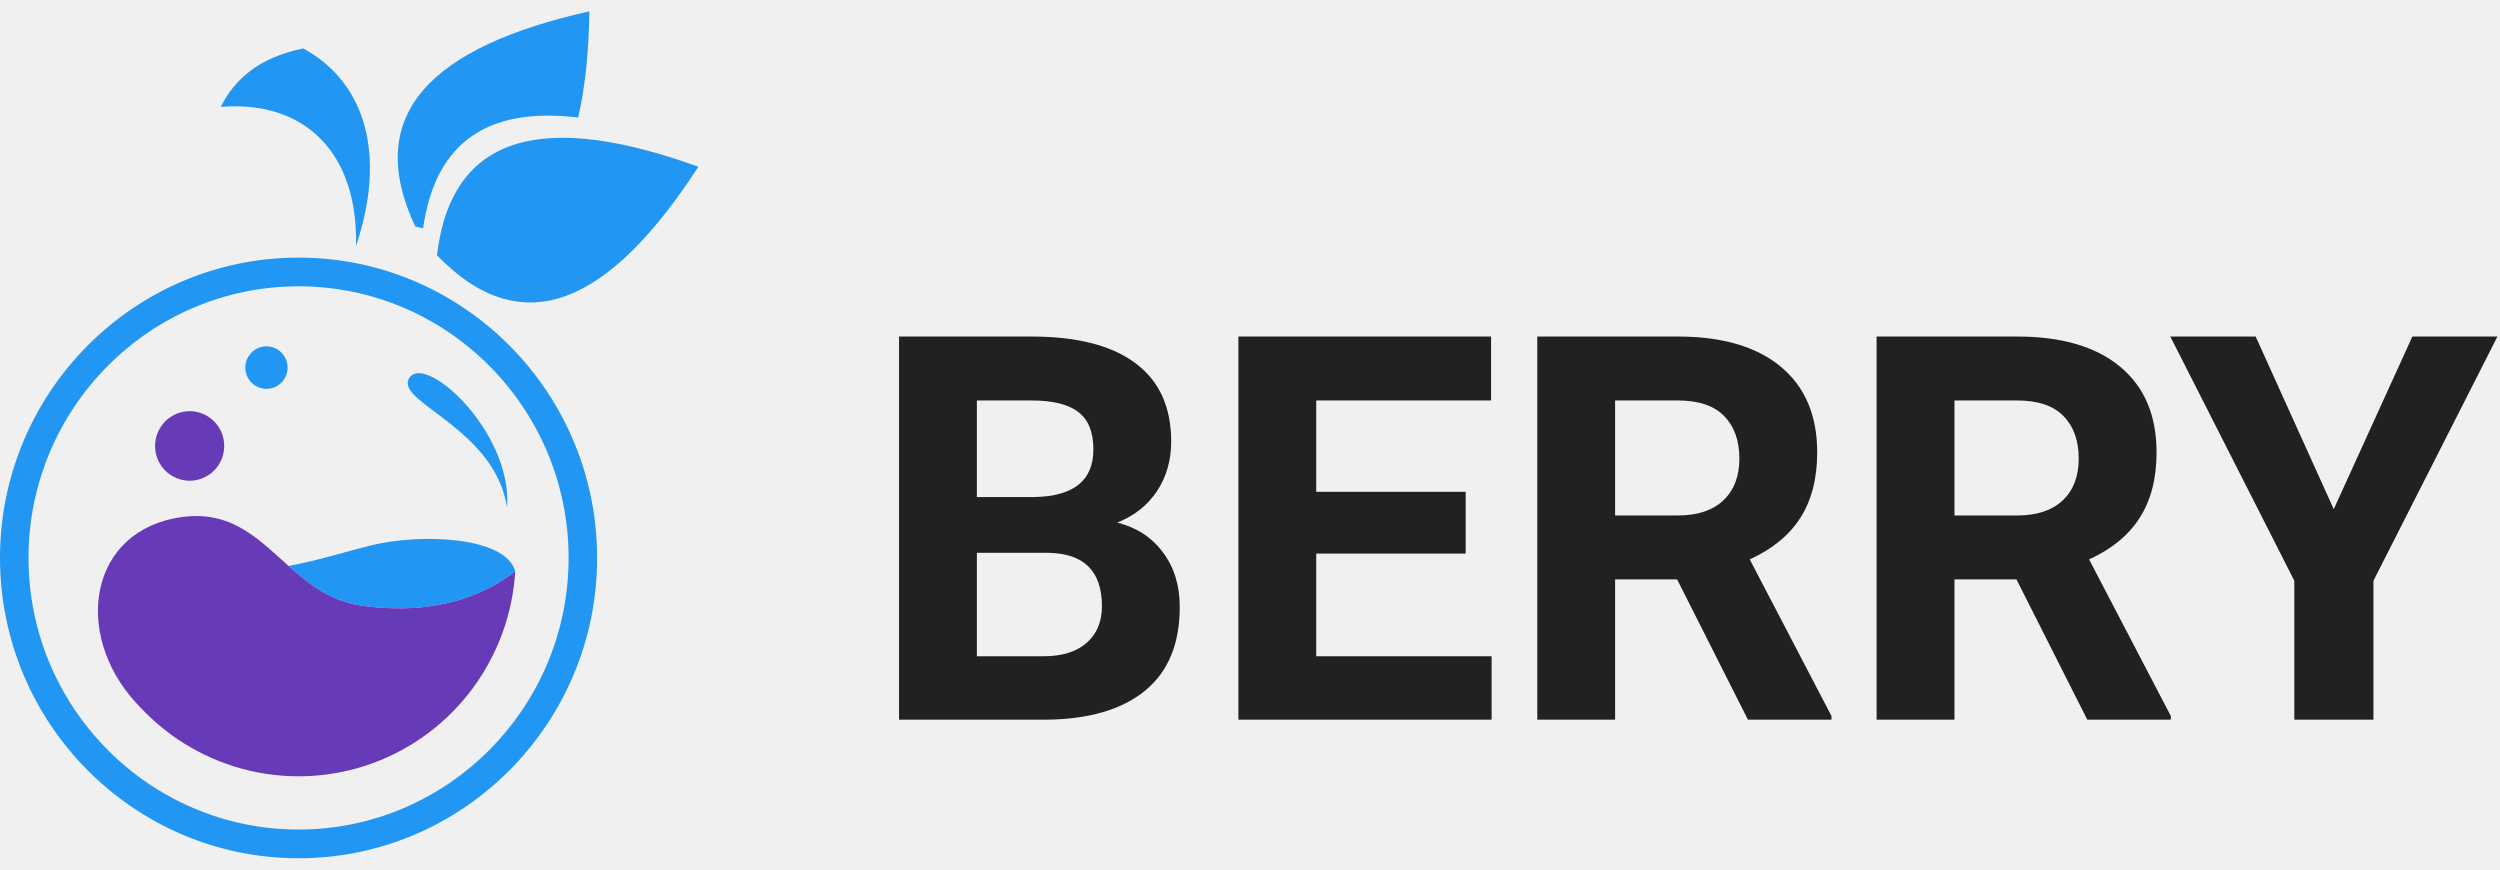
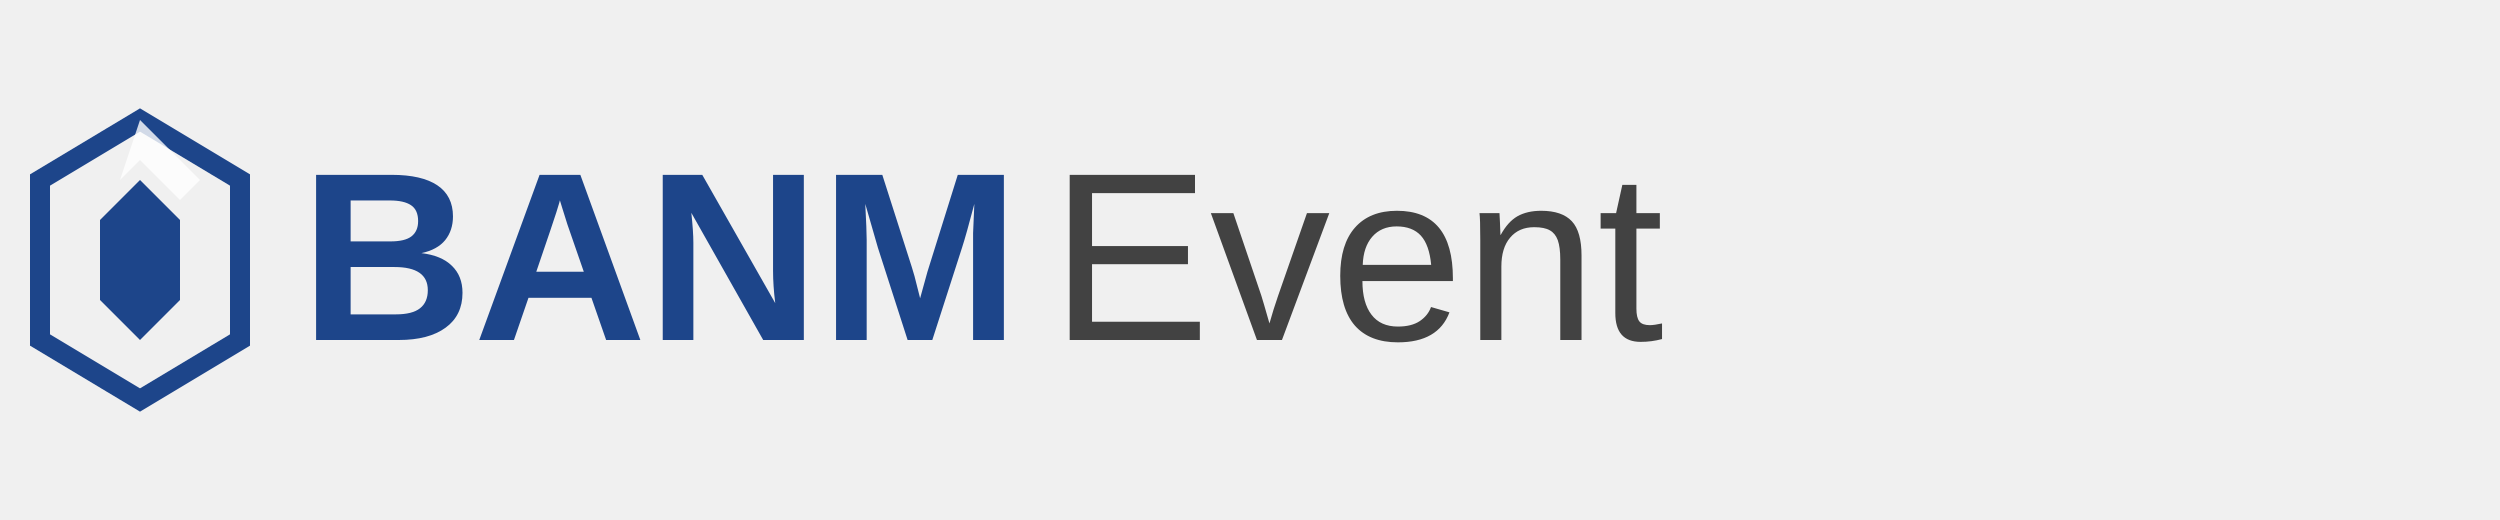
- <svg xmlns="http://www.w3.org/2000/svg" width="92" height="32" viewBox="0 0 92 32" fill="none">
-   <path d="M33.085 26.484V12.384H37.954C39.641 12.384 40.92 12.713 41.792 13.372C42.664 14.024 43.1 14.982 43.1 16.248C43.1 16.939 42.925 17.549 42.575 18.078C42.225 18.601 41.738 18.985 41.114 19.231C41.827 19.411 42.387 19.776 42.795 20.325C43.208 20.874 43.415 21.545 43.415 22.339C43.415 23.695 42.989 24.721 42.136 25.419C41.283 26.116 40.067 26.471 38.489 26.484H33.085ZM35.949 20.344V24.15H38.403C39.078 24.15 39.603 23.989 39.978 23.666C40.36 23.337 40.551 22.885 40.551 22.31C40.551 21.019 39.892 20.364 38.575 20.344H35.949ZM35.949 18.291H38.069C39.514 18.265 40.236 17.681 40.236 16.538C40.236 15.899 40.051 15.441 39.682 15.163C39.319 14.879 38.743 14.737 37.954 14.737H35.949V18.291ZM53.937 20.373H48.437V24.15H54.891V26.484H45.573V12.384H54.872V14.737H48.437V18.098H53.937V20.373ZM61.718 21.322H59.436V26.484H56.572V12.384H61.736C63.379 12.384 64.645 12.755 65.537 13.498C66.428 14.24 66.873 15.289 66.873 16.645C66.873 17.607 66.666 18.411 66.253 19.056C65.846 19.695 65.225 20.206 64.391 20.586L67.398 26.349V26.484H64.324L61.718 21.322ZM59.436 18.969H61.746C62.466 18.969 63.023 18.785 63.417 18.417C63.811 18.043 64.009 17.529 64.009 16.877C64.009 16.212 63.821 15.689 63.446 15.309C63.077 14.928 62.507 14.737 61.736 14.737H59.436V18.969ZM74.206 21.322H71.924V26.484H69.059V12.384H74.225C75.867 12.384 77.134 12.755 78.025 13.498C78.916 14.24 79.361 15.289 79.361 16.645C79.361 17.607 79.154 18.411 78.74 19.056C78.333 19.695 77.713 20.206 76.879 20.586L79.886 26.349V26.484H76.812L74.206 21.322ZM71.924 18.969H74.234C74.953 18.969 75.51 18.785 75.905 18.417C76.3 18.043 76.497 17.529 76.497 16.877C76.497 16.212 76.309 15.689 75.934 15.309C75.564 14.928 74.995 14.737 74.225 14.737H71.924V18.969ZM85.882 18.737L88.775 12.384H91.906L87.343 21.371V26.484H84.431V21.371L79.867 12.384H83.008L85.882 18.737Z" fill="#212121" />
-   <path d="M10.987 31.584C4.928 31.584 0 26.626 0 20.532C0 14.438 4.929 9.48 10.987 9.48C17.045 9.48 21.974 14.438 21.974 20.532C21.974 26.626 17.046 31.584 10.987 31.584ZM10.987 10.536C5.508 10.536 1.049 15.02 1.049 20.532C1.049 26.044 5.508 30.527 10.987 30.527C16.466 30.527 20.925 26.043 20.925 20.531C20.925 15.019 16.467 10.536 10.987 10.536Z" fill="#2196F3" />
-   <path d="M18.96 21.023C18.618 19.748 15.485 19.611 13.62 20.078C12.644 20.323 11.646 20.643 10.616 20.826C11.37 21.499 12.179 22.135 13.34 22.293C16.221 22.684 18.011 21.775 18.96 21.023Z" fill="#2196F3" />
-   <path d="M13.34 22.293C12.176 22.135 11.37 21.499 10.616 20.826C9.45 19.786 8.413 18.658 6.377 19.082C3.141 19.757 2.715 23.608 5.214 26.083C6.287 27.213 7.665 28.004 9.178 28.359C10.691 28.713 12.274 28.616 13.733 28.079C15.192 27.542 16.464 26.588 17.392 25.335C18.321 24.082 18.866 22.584 18.96 21.023C18.011 21.775 16.221 22.684 13.34 22.293Z" fill="#673AB7" />
-   <path d="M15.034 13.959C14.63 14.829 18.23 15.796 18.661 18.688C18.869 15.841 15.534 12.882 15.034 13.959Z" fill="#2196F3" />
-   <path d="M7.466 17.593C8.115 17.323 8.423 16.575 8.155 15.922C7.886 15.269 7.142 14.959 6.493 15.229C5.844 15.5 5.535 16.248 5.804 16.901C6.073 17.554 6.817 17.864 7.466 17.593Z" fill="#673AB7" />
-   <path d="M10.355 14.08C10.659 13.775 10.659 13.28 10.355 12.974C10.051 12.669 9.559 12.669 9.256 12.974C8.952 13.28 8.952 13.775 9.256 14.08C9.559 14.385 10.051 14.385 10.355 14.08Z" fill="#2196F3" />
-   <path d="M13.101 9.052C14.225 5.715 13.47 3.049 11.161 1.782C9.584 2.105 8.647 2.873 8.125 3.934C11.22 3.682 13.184 5.63 13.101 9.052Z" fill="#2196F3" />
-   <path d="M25.698 6.136C20.139 4.129 16.63 4.818 16.079 9.391C19.265 12.697 22.474 11.115 25.698 6.136Z" fill="#2196F3" />
-   <path d="M21.276 4.325C21.534 3.217 21.668 1.908 21.688 0.417C15.923 1.709 13.322 4.177 15.284 8.338C15.382 8.362 15.475 8.381 15.57 8.401C16.028 5.144 18.046 3.938 21.276 4.325Z" fill="#2196F3" />
+ <svg xmlns="http://www.w3.org/2000/svg" width="250" height="52" viewBox="0 0 250 32" fill="none">
+   <g id="Hexagon_Icon" fill="#1d458a">
+     <path d="M14 2L4 8V24L14 30L24 24V8L14 2Z" stroke="#1d458a" stroke-width="2" fill="none" />
+     <path d="M14 8L10 12V20L14 24L18 20V12L14 8Z" fill="#1d458a" />
+     <path d="M14 2L20 8L18 10L14 6L10 10L12 8L14 2Z" fill="#FFFFFF" opacity="0.8" />
+   </g>
+   <g id="Logo_Text">
+     <text x="30" y="24" style="font-family: Arial, sans-serif; font-weight: 700; font-size: 24px; fill: #1d458a;">BANM</text>
+     <text x="105" y="24" style="font-family: Arial, sans-serif; font-weight: 400; font-size: 24px; fill: #424242;">Event</text>
+   </g>
</svg>
